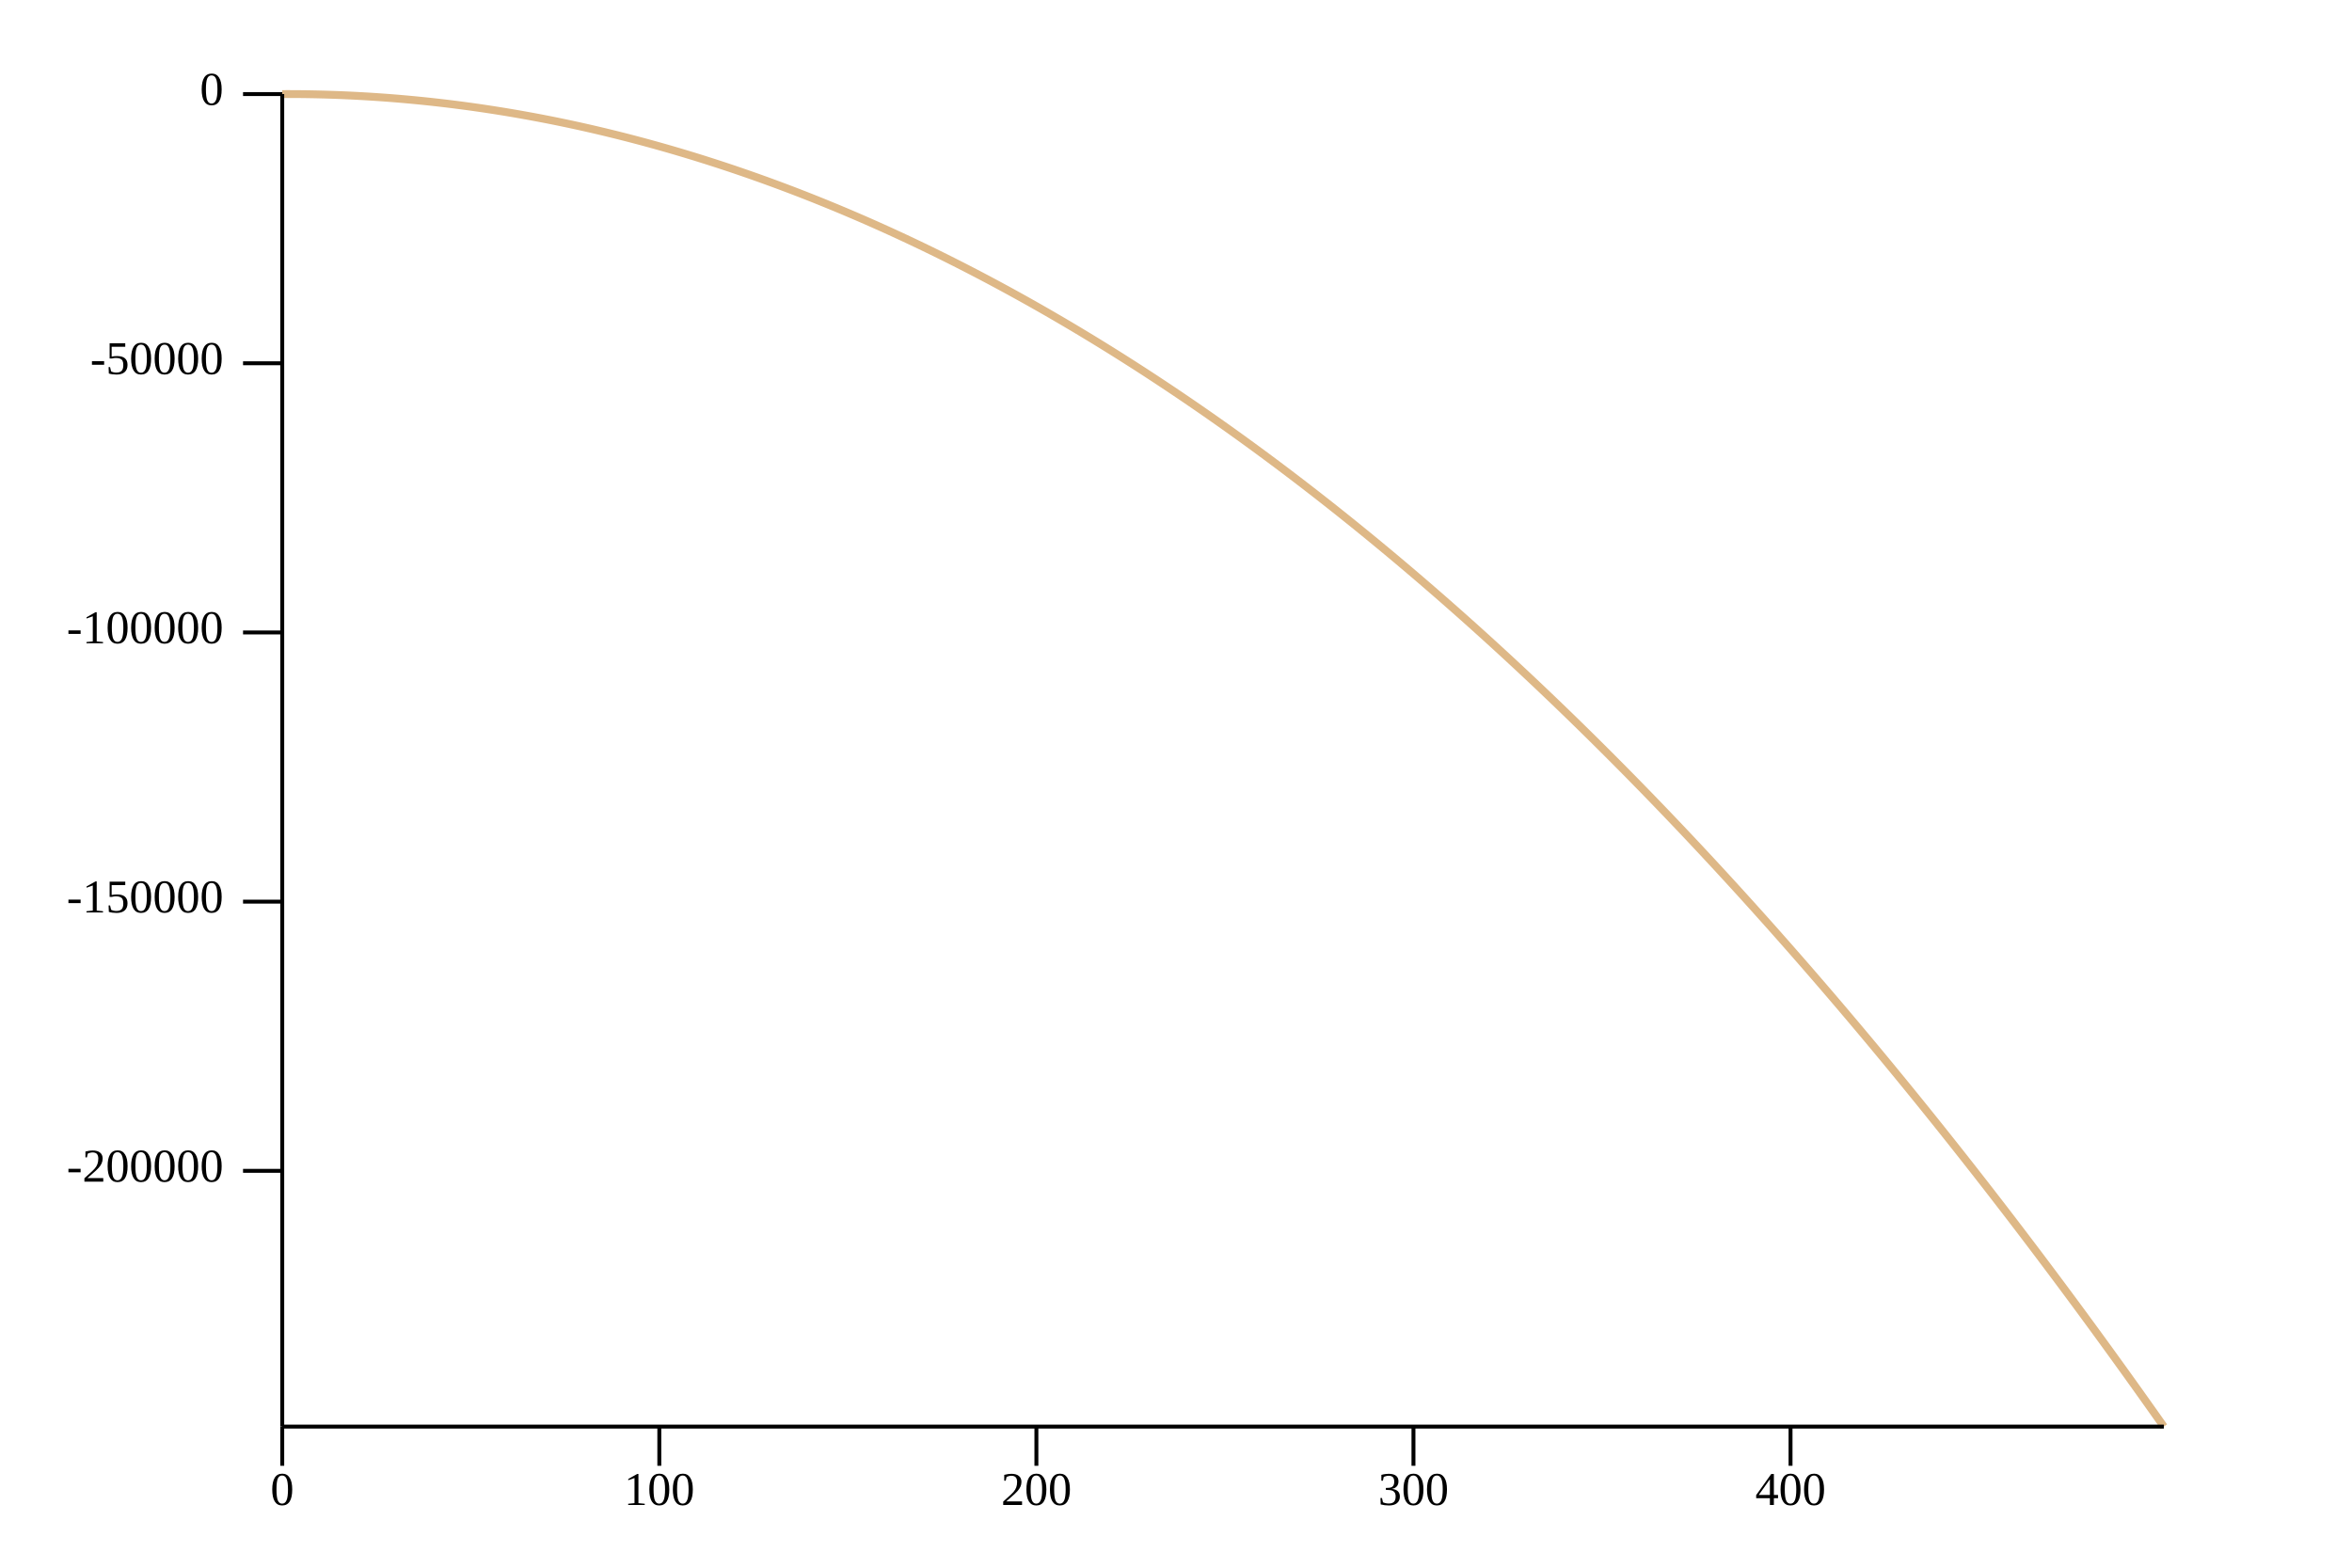
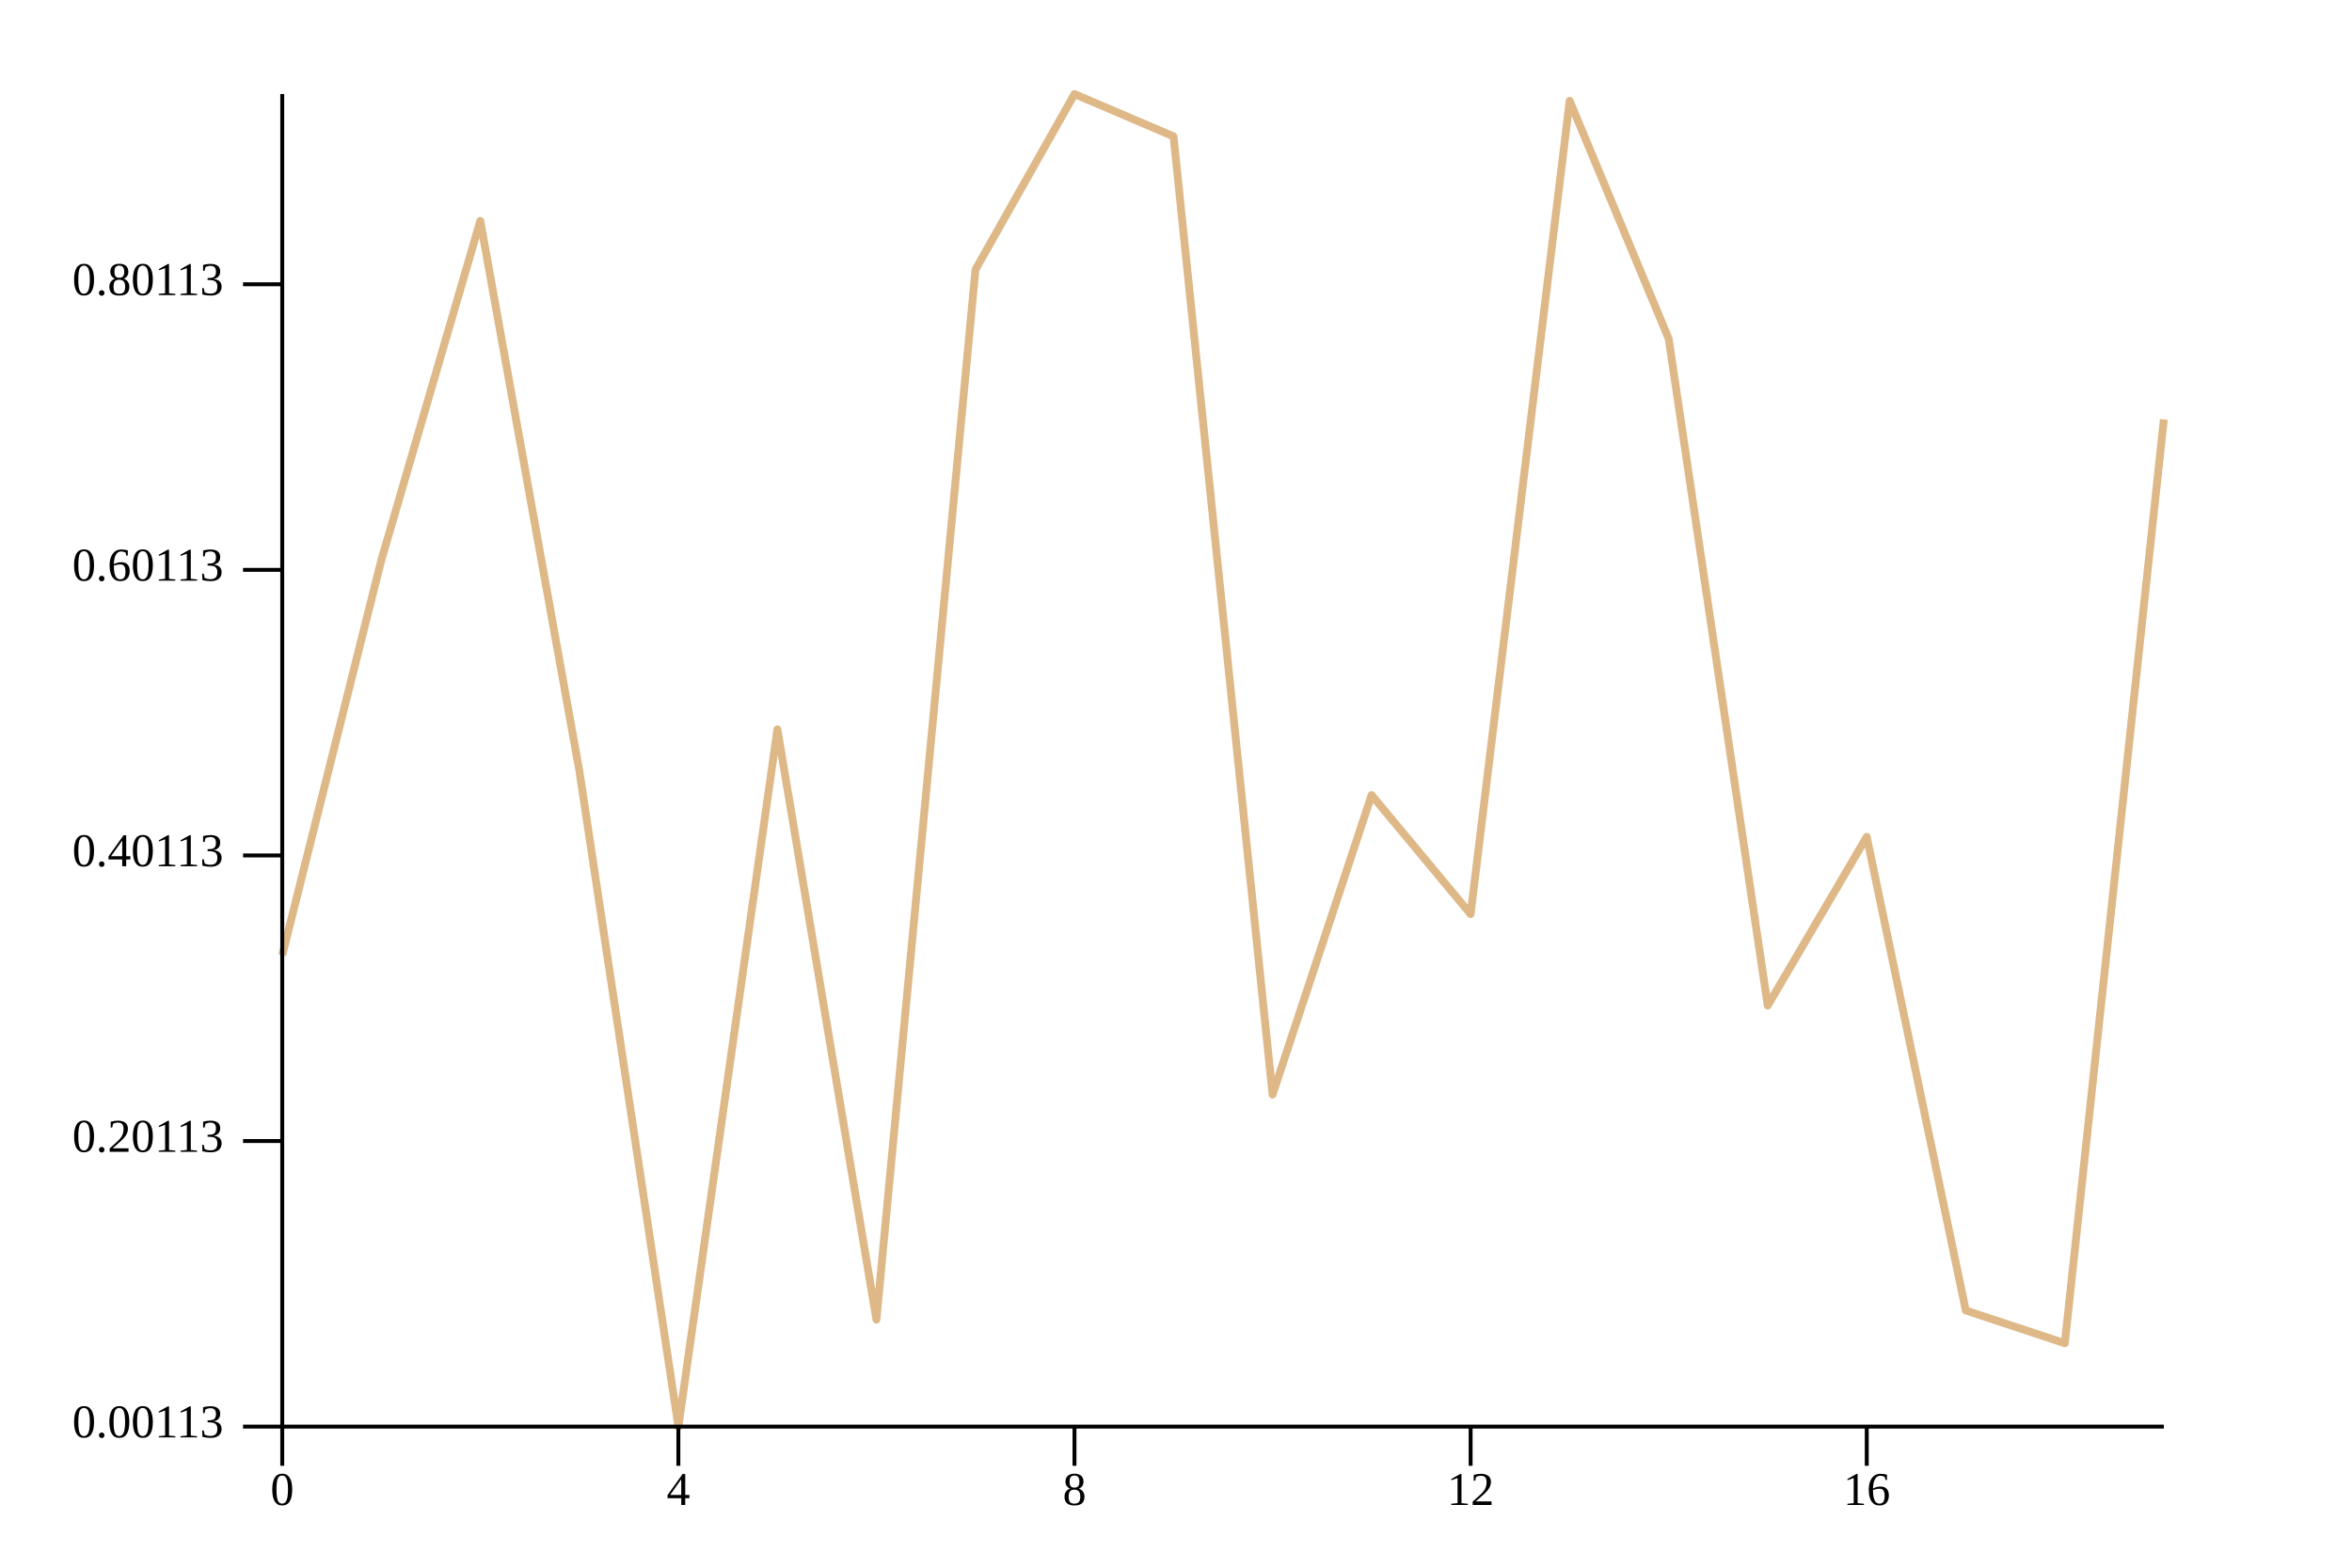
<svg xmlns="http://www.w3.org/2000/svg" viewBox="0 0 600 400">
  <g transform="translate(72, 364)">
    <g>
      <g>
-         <path d="M0,-339.997 L0,-339.997 L0.962,-340 L1.924,-340 L2.886,-339.997 L3.848,-339.992 L4.81,-339.984 L5.772,-339.973 L6.733,-339.959 L7.695,-339.942 L8.657,-339.923 L9.619,-339.901 L10.581,-339.876 L11.543,-339.849 L12.505,-339.819 L13.467,-339.786 L14.429,-339.75 L15.391,-339.712 L16.353,-339.67 L17.315,-339.626 L18.277,-339.58 L19.238,-339.53 L20.2,-339.478 L21.162,-339.423 L22.124,-339.365 L23.086,-339.305 L24.048,-339.242 L25.01,-339.176 L25.972,-339.107 L26.934,-339.036 L27.896,-338.962 L28.858,-338.885 L29.82,-338.805 L30.782,-338.722 L31.743,-338.637 L32.705,-338.549 L33.667,-338.459 L34.629,-338.365 L35.591,-338.269 L36.553,-338.17 L37.515,-338.069 L38.477,-337.964 L39.439,-337.857 L40.401,-337.747 L41.363,-337.635 L42.325,-337.519 L43.287,-337.401 L44.248,-337.28 L45.21,-337.156 L46.172,-337.03 L47.134,-336.901 L48.096,-336.769 L49.058,-336.634 L50.02,-336.497 L50.982,-336.357 L51.944,-336.214 L52.906,-336.068 L53.868,-335.92 L54.83,-335.769 L55.792,-335.615 L56.754,-335.459 L57.715,-335.299 L58.677,-335.137 L59.639,-334.972 L60.601,-334.805 L61.563,-334.634 L62.525,-334.461 L63.487,-334.285 L64.449,-334.107 L65.411,-333.925 L66.373,-333.741 L67.335,-333.555 L68.297,-333.365 L69.259,-333.173 L70.22,-332.978 L71.182,-332.78 L72.144,-332.579 L73.106,-332.376 L74.068,-332.17 L75.03,-331.961 L75.992,-331.75 L76.954,-331.535 L77.916,-331.318 L78.878,-331.098 L79.84,-330.876 L80.802,-330.651 L81.764,-330.423 L82.725,-330.192 L83.687,-329.958 L84.649,-329.722 L85.611,-329.483 L86.573,-329.241 L87.535,-328.997 L88.497,-328.749 L89.459,-328.499 L90.421,-328.247 L91.383,-327.991 L92.345,-327.733 L93.307,-327.472 L94.269,-327.208 L95.23,-326.942 L96.192,-326.672 L97.154,-326.4 L98.116,-326.126 L99.078,-325.848 L100.04,-325.568 L101.002,-325.285 L101.964,-324.999 L102.926,-324.711 L103.888,-324.419 L104.85,-324.125 L105.812,-323.829 L106.774,-323.529 L107.735,-323.227 L108.697,-322.922 L109.659,-322.614 L110.621,-322.304 L111.583,-321.991 L112.545,-321.675 L113.507,-321.356 L114.469,-321.035 L115.431,-320.71 L116.393,-320.384 L117.355,-320.054 L118.317,-319.721 L119.279,-319.386 L120.24,-319.048 L121.202,-318.708 L122.164,-318.364 L123.126,-318.018 L124.088,-317.669 L125.05,-317.317 L126.012,-316.963 L126.974,-316.606 L127.936,-316.246 L128.898,-315.883 L129.86,-315.518 L130.822,-315.15 L131.784,-314.779 L132.745,-314.405 L133.707,-314.029 L134.669,-313.65 L135.631,-313.268 L136.593,-312.883 L137.555,-312.496 L138.517,-312.106 L139.479,-311.713 L140.441,-311.317 L141.403,-310.919 L142.365,-310.518 L143.327,-310.114 L144.289,-309.707 L145.25,-309.298 L146.212,-308.886 L147.174,-308.471 L148.136,-308.053 L149.098,-307.633 L150.06,-307.21 L151.022,-306.784 L151.984,-306.355 L152.946,-305.924 L153.908,-305.49 L154.87,-305.053 L155.832,-304.613 L156.794,-304.171 L157.756,-303.726 L158.717,-303.278 L159.679,-302.828 L160.641,-302.374 L161.603,-301.918 L162.565,-301.459 L163.527,-300.998 L164.489,-300.533 L165.451,-300.066 L166.413,-299.597 L167.375,-299.124 L168.337,-298.649 L169.299,-298.171 L170.261,-297.69 L171.222,-297.206 L172.184,-296.72 L173.146,-296.231 L174.108,-295.739 L175.07,-295.245 L176.032,-294.747 L176.994,-294.247 L177.956,-293.745 L178.918,-293.239 L179.88,-292.731 L180.842,-292.22 L181.804,-291.706 L182.766,-291.19 L183.727,-290.67 L184.689,-290.148 L185.651,-289.624 L186.613,-289.096 L187.575,-288.566 L188.537,-288.033 L189.499,-287.497 L190.461,-286.959 L191.423,-286.417 L192.385,-285.873 L193.347,-285.327 L194.309,-284.777 L195.271,-284.225 L196.232,-283.67 L197.194,-283.112 L198.156,-282.552 L199.118,-281.988 L200.08,-281.423 L201.042,-280.854 L202.004,-280.282 L202.966,-279.708 L203.928,-279.131 L204.89,-278.551 L205.852,-277.969 L206.814,-277.384 L207.776,-276.796 L208.737,-276.205 L209.699,-275.612 L210.661,-275.016 L211.623,-274.417 L212.585,-273.815 L213.547,-273.211 L214.509,-272.603 L215.471,-271.993 L216.433,-271.381 L217.395,-270.765 L218.357,-270.147 L219.319,-269.526 L220.281,-268.903 L221.242,-268.276 L222.204,-267.647 L223.166,-267.015 L224.128,-266.38 L225.09,-265.743 L226.052,-265.103 L227.014,-264.46 L227.976,-263.814 L228.938,-263.166 L229.9,-262.515 L230.862,-261.861 L231.824,-261.204 L232.786,-260.545 L233.748,-259.883 L234.709,-259.218 L235.671,-258.55 L236.633,-257.88 L237.595,-257.207 L238.557,-256.531 L239.519,-255.852 L240.481,-255.171 L241.443,-254.487 L242.405,-253.8 L243.367,-253.11 L244.329,-252.418 L245.291,-251.723 L246.252,-251.025 L247.214,-250.325 L248.176,-249.621 L249.138,-248.915 L250.1,-248.206 L251.062,-247.495 L252.024,-246.78 L252.986,-246.063 L253.948,-245.344 L254.91,-244.621 L255.872,-243.896 L256.834,-243.168 L257.796,-242.437 L258.757,-241.703 L259.719,-240.967 L260.681,-240.228 L261.643,-239.486 L262.605,-238.742 L263.567,-237.994 L264.529,-237.244 L265.491,-236.491 L266.453,-235.736 L267.415,-234.978 L268.377,-234.217 L269.339,-233.453 L270.301,-232.686 L271.262,-231.917 L272.224,-231.145 L273.186,-230.37 L274.148,-229.593 L275.11,-228.812 L276.072,-228.029 L277.034,-227.244 L277.996,-226.455 L278.958,-225.664 L279.92,-224.87 L280.882,-224.073 L281.844,-223.274 L282.806,-222.471 L283.768,-221.666 L284.729,-220.859 L285.691,-220.048 L286.653,-219.235 L287.615,-218.419 L288.577,-217.6 L289.539,-216.779 L290.501,-215.955 L291.463,-215.128 L292.425,-214.298 L293.387,-213.465 L294.349,-212.63 L295.311,-211.792 L296.273,-210.951 L297.234,-210.108 L298.196,-209.262 L299.158,-208.413 L300.12,-207.561 L301.082,-206.707 L302.044,-205.85 L303.006,-204.99 L303.968,-204.127 L304.93,-203.261 L305.892,-202.393 L306.854,-201.522 L307.816,-200.649 L308.778,-199.772 L309.739,-198.893 L310.701,-198.011 L311.663,-197.127 L312.625,-196.239 L313.587,-195.349 L314.549,-194.456 L315.511,-193.56 L316.473,-192.662 L317.435,-191.761 L318.397,-190.857 L319.359,-189.95 L320.321,-189.041 L321.283,-188.129 L322.244,-187.214 L323.206,-186.296 L324.168,-185.376 L325.13,-184.453 L326.092,-183.527 L327.054,-182.598 L328.016,-181.667 L328.978,-180.733 L329.94,-179.796 L330.902,-178.856 L331.864,-177.914 L332.826,-176.969 L333.788,-176.021 L334.75,-175.07 L335.711,-174.117 L336.673,-173.161 L337.635,-172.202 L338.597,-171.24 L339.559,-170.276 L340.521,-169.309 L341.483,-168.339 L342.445,-167.367 L343.407,-166.391 L344.369,-165.413 L345.331,-164.432 L346.293,-163.449 L347.255,-162.462 L348.216,-161.473 L349.178,-160.482 L350.14,-159.487 L351.102,-158.49 L352.064,-157.49 L353.026,-156.487 L353.988,-155.481 L354.95,-154.473 L355.912,-153.462 L356.874,-152.448 L357.836,-151.432 L358.798,-150.412 L359.76,-149.39 L360.721,-148.366 L361.683,-147.338 L362.645,-146.308 L363.607,-145.275 L364.569,-144.239 L365.531,-143.2 L366.493,-142.159 L367.455,-141.115 L368.417,-140.068 L369.379,-139.019 L370.341,-137.967 L371.303,-136.912 L372.265,-135.854 L373.226,-134.793 L374.188,-133.73 L375.15,-132.664 L376.112,-131.595 L377.074,-130.524 L378.036,-129.45 L378.998,-128.373 L379.96,-127.293 L380.922,-126.21 L381.884,-125.125 L382.846,-124.037 L383.808,-122.947 L384.77,-121.853 L385.731,-120.757 L386.693,-119.658 L387.655,-118.556 L388.617,-117.452 L389.579,-116.344 L390.541,-115.235 L391.503,-114.122 L392.465,-113.006 L393.427,-111.888 L394.389,-110.767 L395.351,-109.644 L396.313,-108.517 L397.275,-107.388 L398.236,-106.256 L399.198,-105.121 L400.16,-103.984 L401.122,-102.844 L402.084,-101.701 L403.046,-100.555 L404.008,-99.407 L404.97,-98.256 L405.932,-97.102 L406.894,-95.945 L407.856,-94.786 L408.818,-93.623 L409.78,-92.459 L410.741,-91.291 L411.703,-90.12 L412.665,-88.947 L413.627,-87.771 L414.589,-86.593 L415.551,-85.411 L416.513,-84.227 L417.475,-83.04 L418.437,-81.851 L419.399,-80.658 L420.361,-79.463 L421.323,-78.265 L422.285,-77.065 L423.247,-75.861 L424.208,-74.655 L425.17,-73.446 L426.132,-72.235 L427.094,-71.02 L428.056,-69.803 L429.018,-68.584 L429.98,-67.361 L430.942,-66.136 L431.904,-64.908 L432.866,-63.677 L433.828,-62.443 L434.79,-61.207 L435.752,-59.968 L436.713,-58.726 L437.675,-57.481 L438.637,-56.234 L439.599,-54.984 L440.561,-53.731 L441.523,-52.475 L442.485,-51.217 L443.447,-49.956 L444.409,-48.692 L445.371,-47.426 L446.333,-46.156 L447.295,-44.884 L448.257,-43.61 L449.218,-42.332 L450.18,-41.052 L451.142,-39.769 L452.104,-38.483 L453.066,-37.194 L454.028,-35.903 L454.99,-34.609 L455.952,-33.312 L456.914,-32.013 L457.876,-30.711 L458.838,-29.406 L459.8,-28.098 L460.762,-26.787 L461.723,-25.474 L462.685,-24.158 L463.647,-22.839 L464.609,-21.518 L465.571,-20.193 L466.533,-18.866 L467.495,-17.537 L468.457,-16.204 L469.419,-14.869 L470.381,-13.531 L471.343,-12.19 L472.305,-10.847 L473.267,-9.501 L474.228,-8.152 L475.19,-6.8 L476.152,-5.445 L477.114,-4.088 L478.076,-2.728 L479.038,-1.365 L480,-0" fill="none" stroke="burlywood" stroke-linejoin="round" stroke-width="2" />
+         <path d="M0,-120.264 L0,-120.264 L25.263,-221.04 L50.526,-307.646 L75.789,-167.351 L101.053,-0 L126.316,-177.91 L151.579,-27.269 L176.842,-295.212 L202.105,-340 L227.368,-329.205 L252.632,-84.712 L277.895,-161.137 L303.158,-130.762 L328.421,-338.269 L353.684,-277.566 L378.947,-107.433 L404.211,-150.477 L429.474,-29.636 L454.737,-21.263 L480,-256.98" fill="none" stroke="burlywood" stroke-linejoin="round" stroke-width="2" />
      </g>
    </g>
    <g>
      <g>
        <line stroke="black" stroke-width="1" x1="0" x2="0" y1="0" y2="10" />
-         <line stroke="black" stroke-width="1" x1="96.192" x2="96.192" y1="0" y2="10" />
-         <line stroke="black" stroke-width="1" x1="192.385" x2="192.385" y1="0" y2="10" />
-         <line stroke="black" stroke-width="1" x1="288.577" x2="288.577" y1="0" y2="10" />
-         <line stroke="black" stroke-width="1" x1="384.77" x2="384.77" y1="0" y2="10" />
+         <line stroke="black" stroke-width="1" x1="101.053" x2="101.053" y1="0" y2="10" />
+         <line stroke="black" stroke-width="1" x1="202.105" x2="202.105" y1="0" y2="10" />
+         <line stroke="black" stroke-width="1" x1="303.158" x2="303.158" y1="0" y2="10" />
+         <line stroke="black" stroke-width="1" x1="404.211" x2="404.211" y1="0" y2="10" />
      </g>
      <line stroke="black" stroke-width="1" x1="0" x2="480" y1="0" y2="0" />
      <g>
        <text font-size="12" text-anchor="middle" x="0" y="20">
0
</text>
-         <text font-size="12" text-anchor="middle" x="96.192" y="20">
- 100
+         <text font-size="12" text-anchor="middle" x="101.053" y="20">
+ 4
</text>
-         <text font-size="12" text-anchor="middle" x="192.385" y="20">
- 200
+         <text font-size="12" text-anchor="middle" x="202.105" y="20">
+ 8
</text>
-         <text font-size="12" text-anchor="middle" x="288.577" y="20">
- 300
+         <text font-size="12" text-anchor="middle" x="303.158" y="20">
+ 12
</text>
-         <text font-size="12" text-anchor="middle" x="384.77" y="20">
- 400
+         <text font-size="12" text-anchor="middle" x="404.211" y="20">
+ 16
</text>
      </g>
      <text font-size="12" text-anchor="middle" x="240" y="30">

</text>
    </g>
    <g>
      <g>
-         <line stroke="black" stroke-width="1" x1="0" x2="-10" y1="-65.256" y2="-65.256" />
-         <line stroke="black" stroke-width="1" x1="0" x2="-10" y1="-133.942" y2="-133.942" />
-         <line stroke="black" stroke-width="1" x1="0" x2="-10" y1="-202.627" y2="-202.627" />
-         <line stroke="black" stroke-width="1" x1="0" x2="-10" y1="-271.312" y2="-271.312" />
-         <line stroke="black" stroke-width="1" x1="0" x2="-10" y1="-339.997" y2="-339.997" />
+         <line stroke="black" stroke-width="1" x1="0" x2="-10" y1="0.001" y2="0.001" />
+         <line stroke="black" stroke-width="1" x1="0" x2="-10" y1="-72.866" y2="-72.866" />
+         <line stroke="black" stroke-width="1" x1="0" x2="-10" y1="-145.732" y2="-145.732" />
+         <line stroke="black" stroke-width="1" x1="0" x2="-10" y1="-218.599" y2="-218.599" />
+         <line stroke="black" stroke-width="1" x1="0" x2="-10" y1="-291.466" y2="-291.466" />
      </g>
      <line stroke="black" stroke-width="1" x1="0" x2="0" y1="0" y2="-340" />
      <g>
-         <text dominant-baseline="middle" font-size="12" text-anchor="end" x="-15" y="-65.256">
- -200000
+         <text dominant-baseline="middle" font-size="12" text-anchor="end" x="-15" y="0.001">
+ 0.00113
</text>
-         <text dominant-baseline="middle" font-size="12" text-anchor="end" x="-15" y="-133.942">
- -150000
+         <text dominant-baseline="middle" font-size="12" text-anchor="end" x="-15" y="-72.866">
+ 0.20113
</text>
-         <text dominant-baseline="middle" font-size="12" text-anchor="end" x="-15" y="-202.627">
- -100000
+         <text dominant-baseline="middle" font-size="12" text-anchor="end" x="-15" y="-145.732">
+ 0.40113
</text>
-         <text dominant-baseline="middle" font-size="12" text-anchor="end" x="-15" y="-271.312">
- -50000
+         <text dominant-baseline="middle" font-size="12" text-anchor="end" x="-15" y="-218.599">
+ 0.60113
</text>
-         <text dominant-baseline="middle" font-size="12" text-anchor="end" x="-15" y="-339.997">
- 0
+         <text dominant-baseline="middle" font-size="12" text-anchor="end" x="-15" y="-291.466">
+ 0.80113
</text>
      </g>
      <text font-size="12" text-anchor="middle" transform="rotate(-90 -84 -170)" x="-84" y="-182">

</text>
    </g>
  </g>
</svg>
